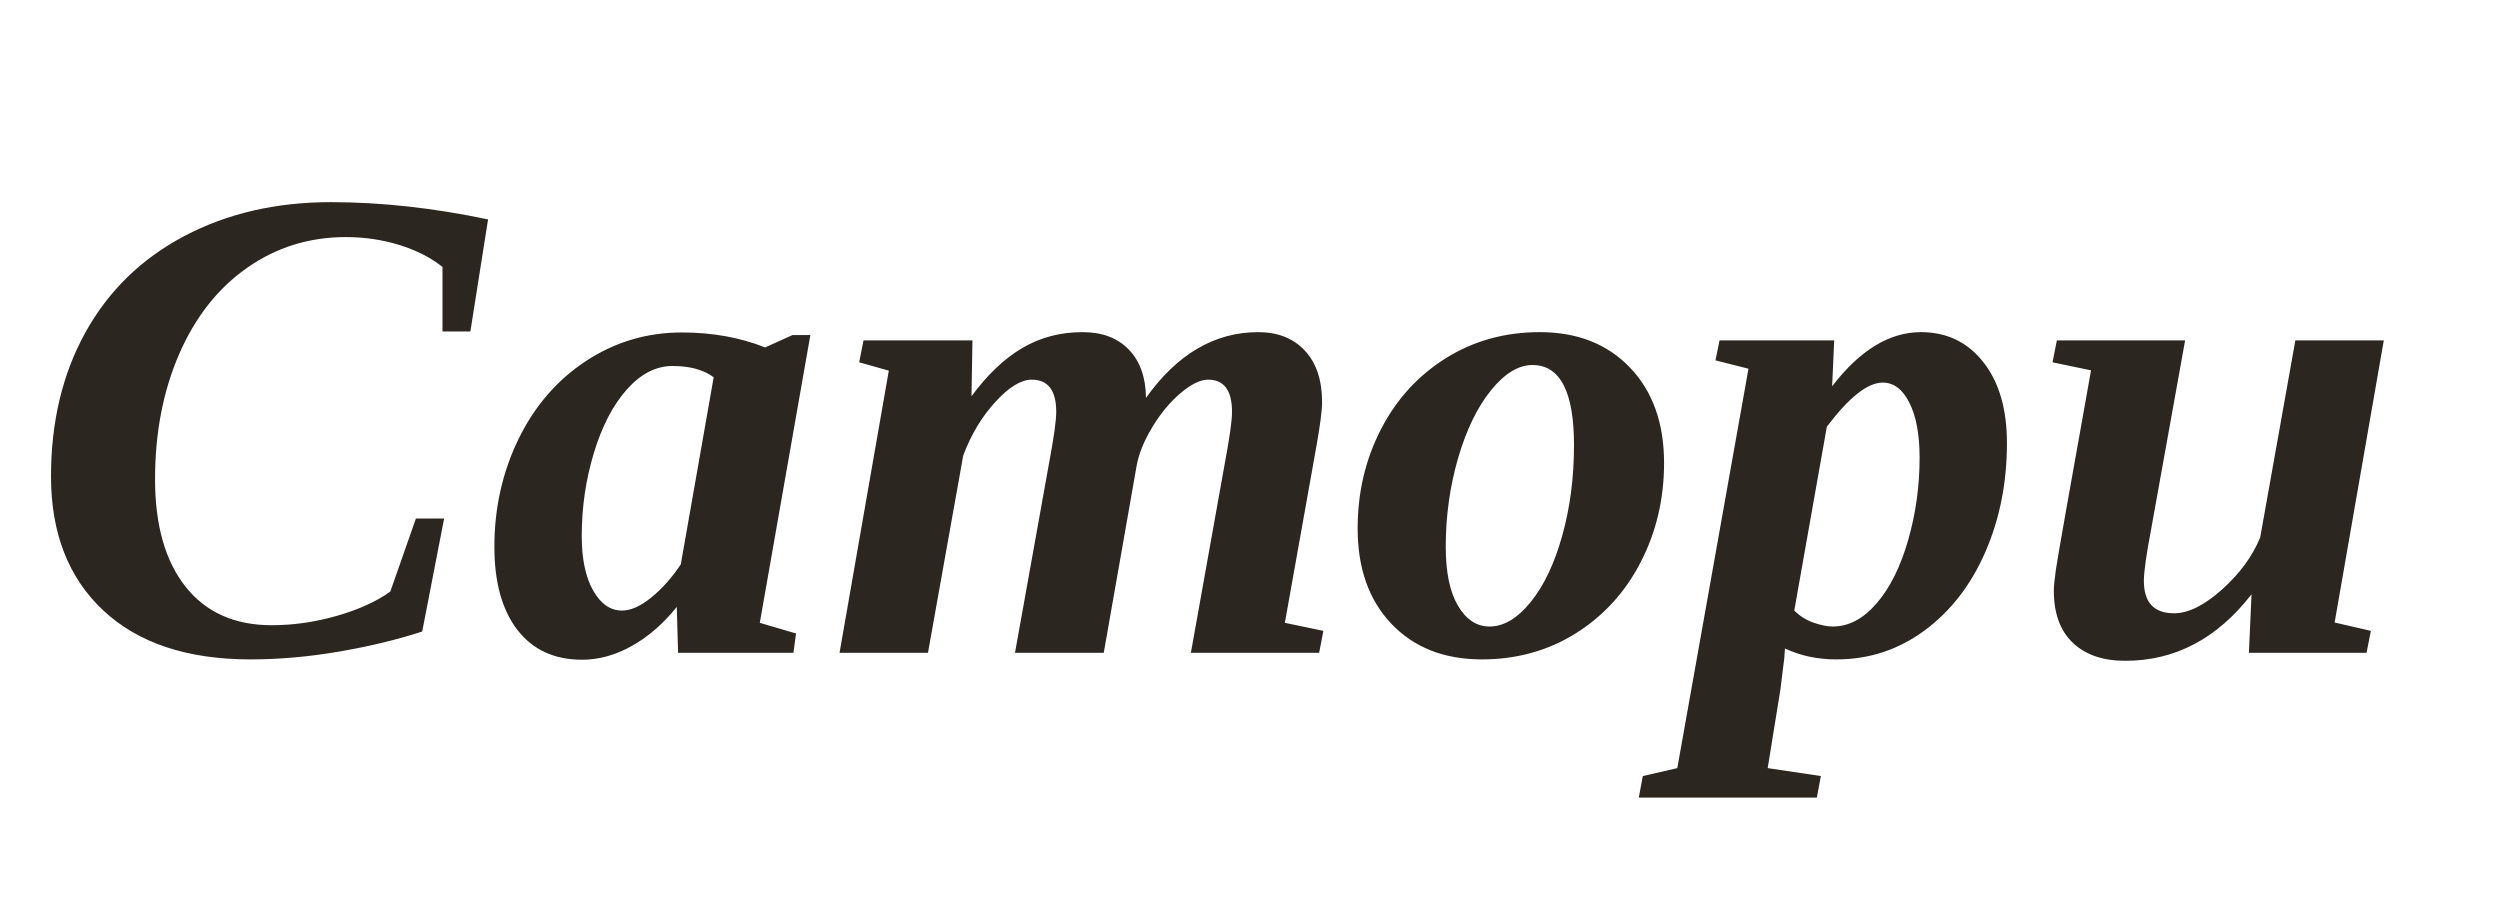
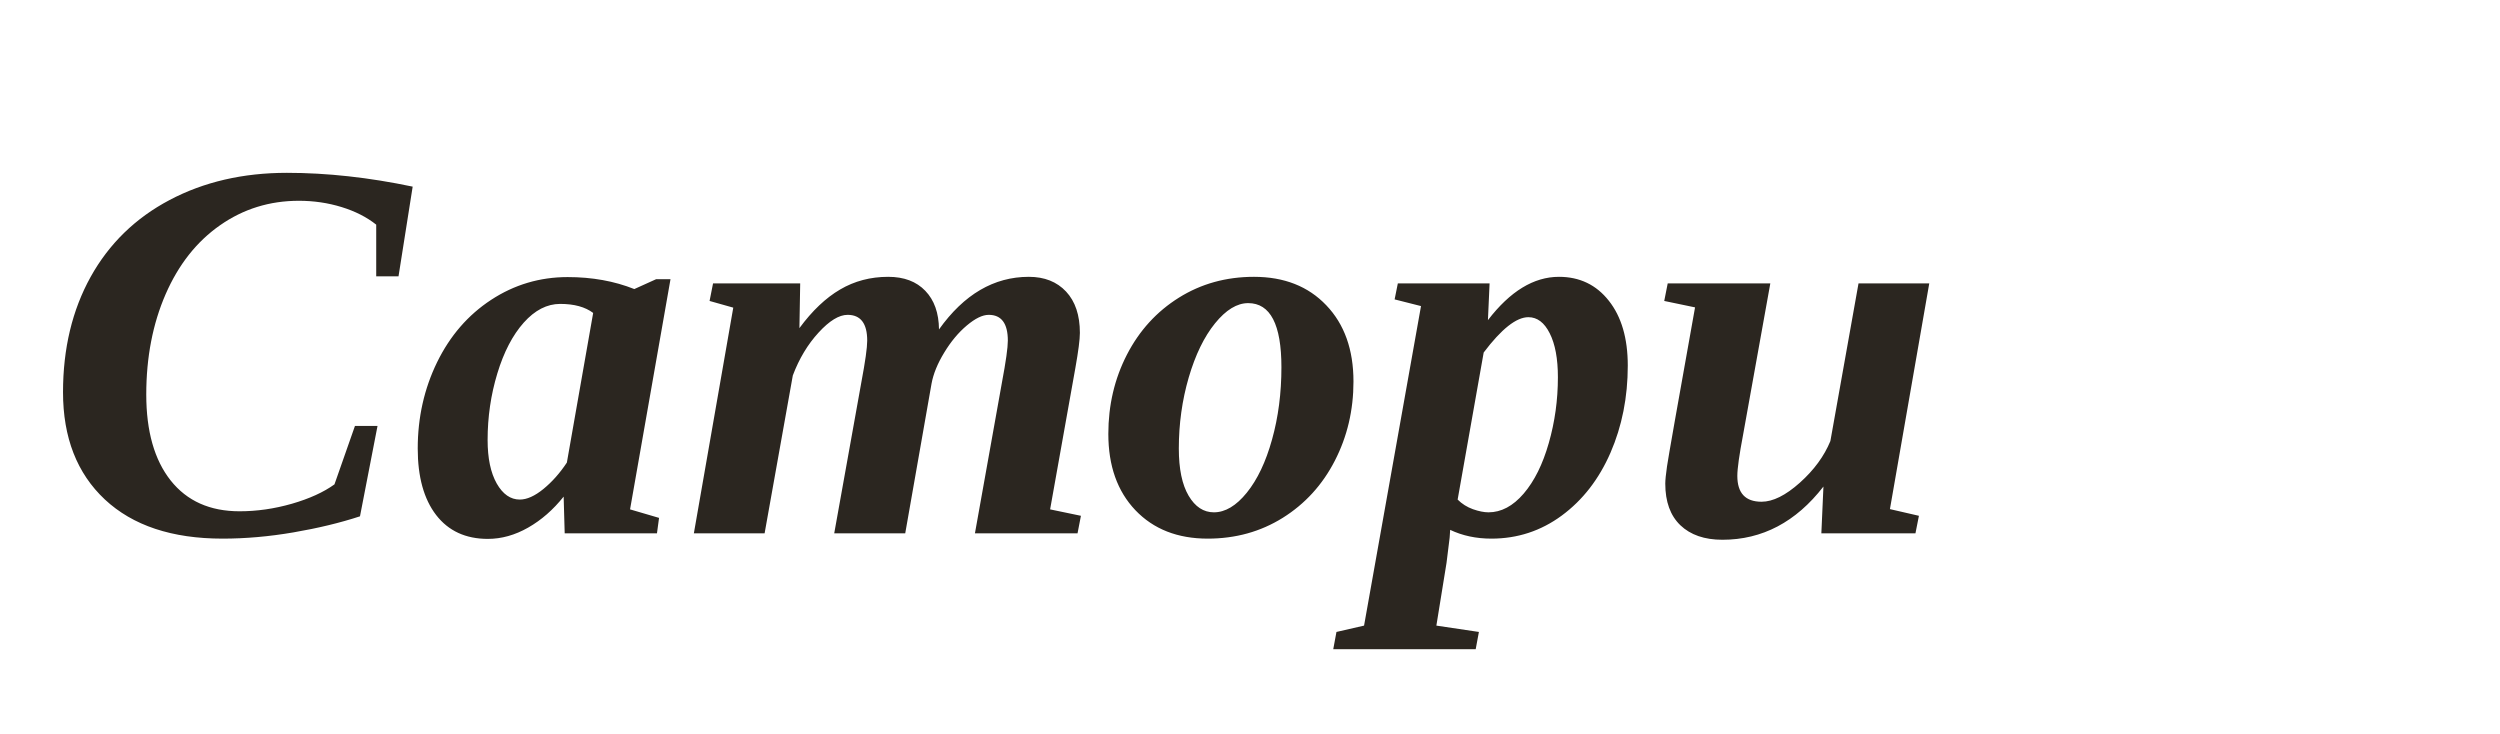
- <svg xmlns="http://www.w3.org/2000/svg" viewBox="0 0 360 130" role="img" aria-label="Сатори">
-   <text x="4" y="94" font-family="'Playfair Display', Georgia, 'Times New Roman', serif" font-style="italic" font-weight="600" font-size="98" fill="#2B2620">Сатори</text>
+ <svg xmlns="http://www.w3.org/2000/svg" viewBox="0 0 450 132" role="img" aria-label="Сатори">
+   <text x="8" y="96" textLength="434" lengthAdjust="spacingAndGlyphs" font-family="'Playfair Display', Georgia, 'Times New Roman', serif" font-style="italic" font-weight="600" font-size="98" fill="#2B2620">Сатори</text>
</svg>
